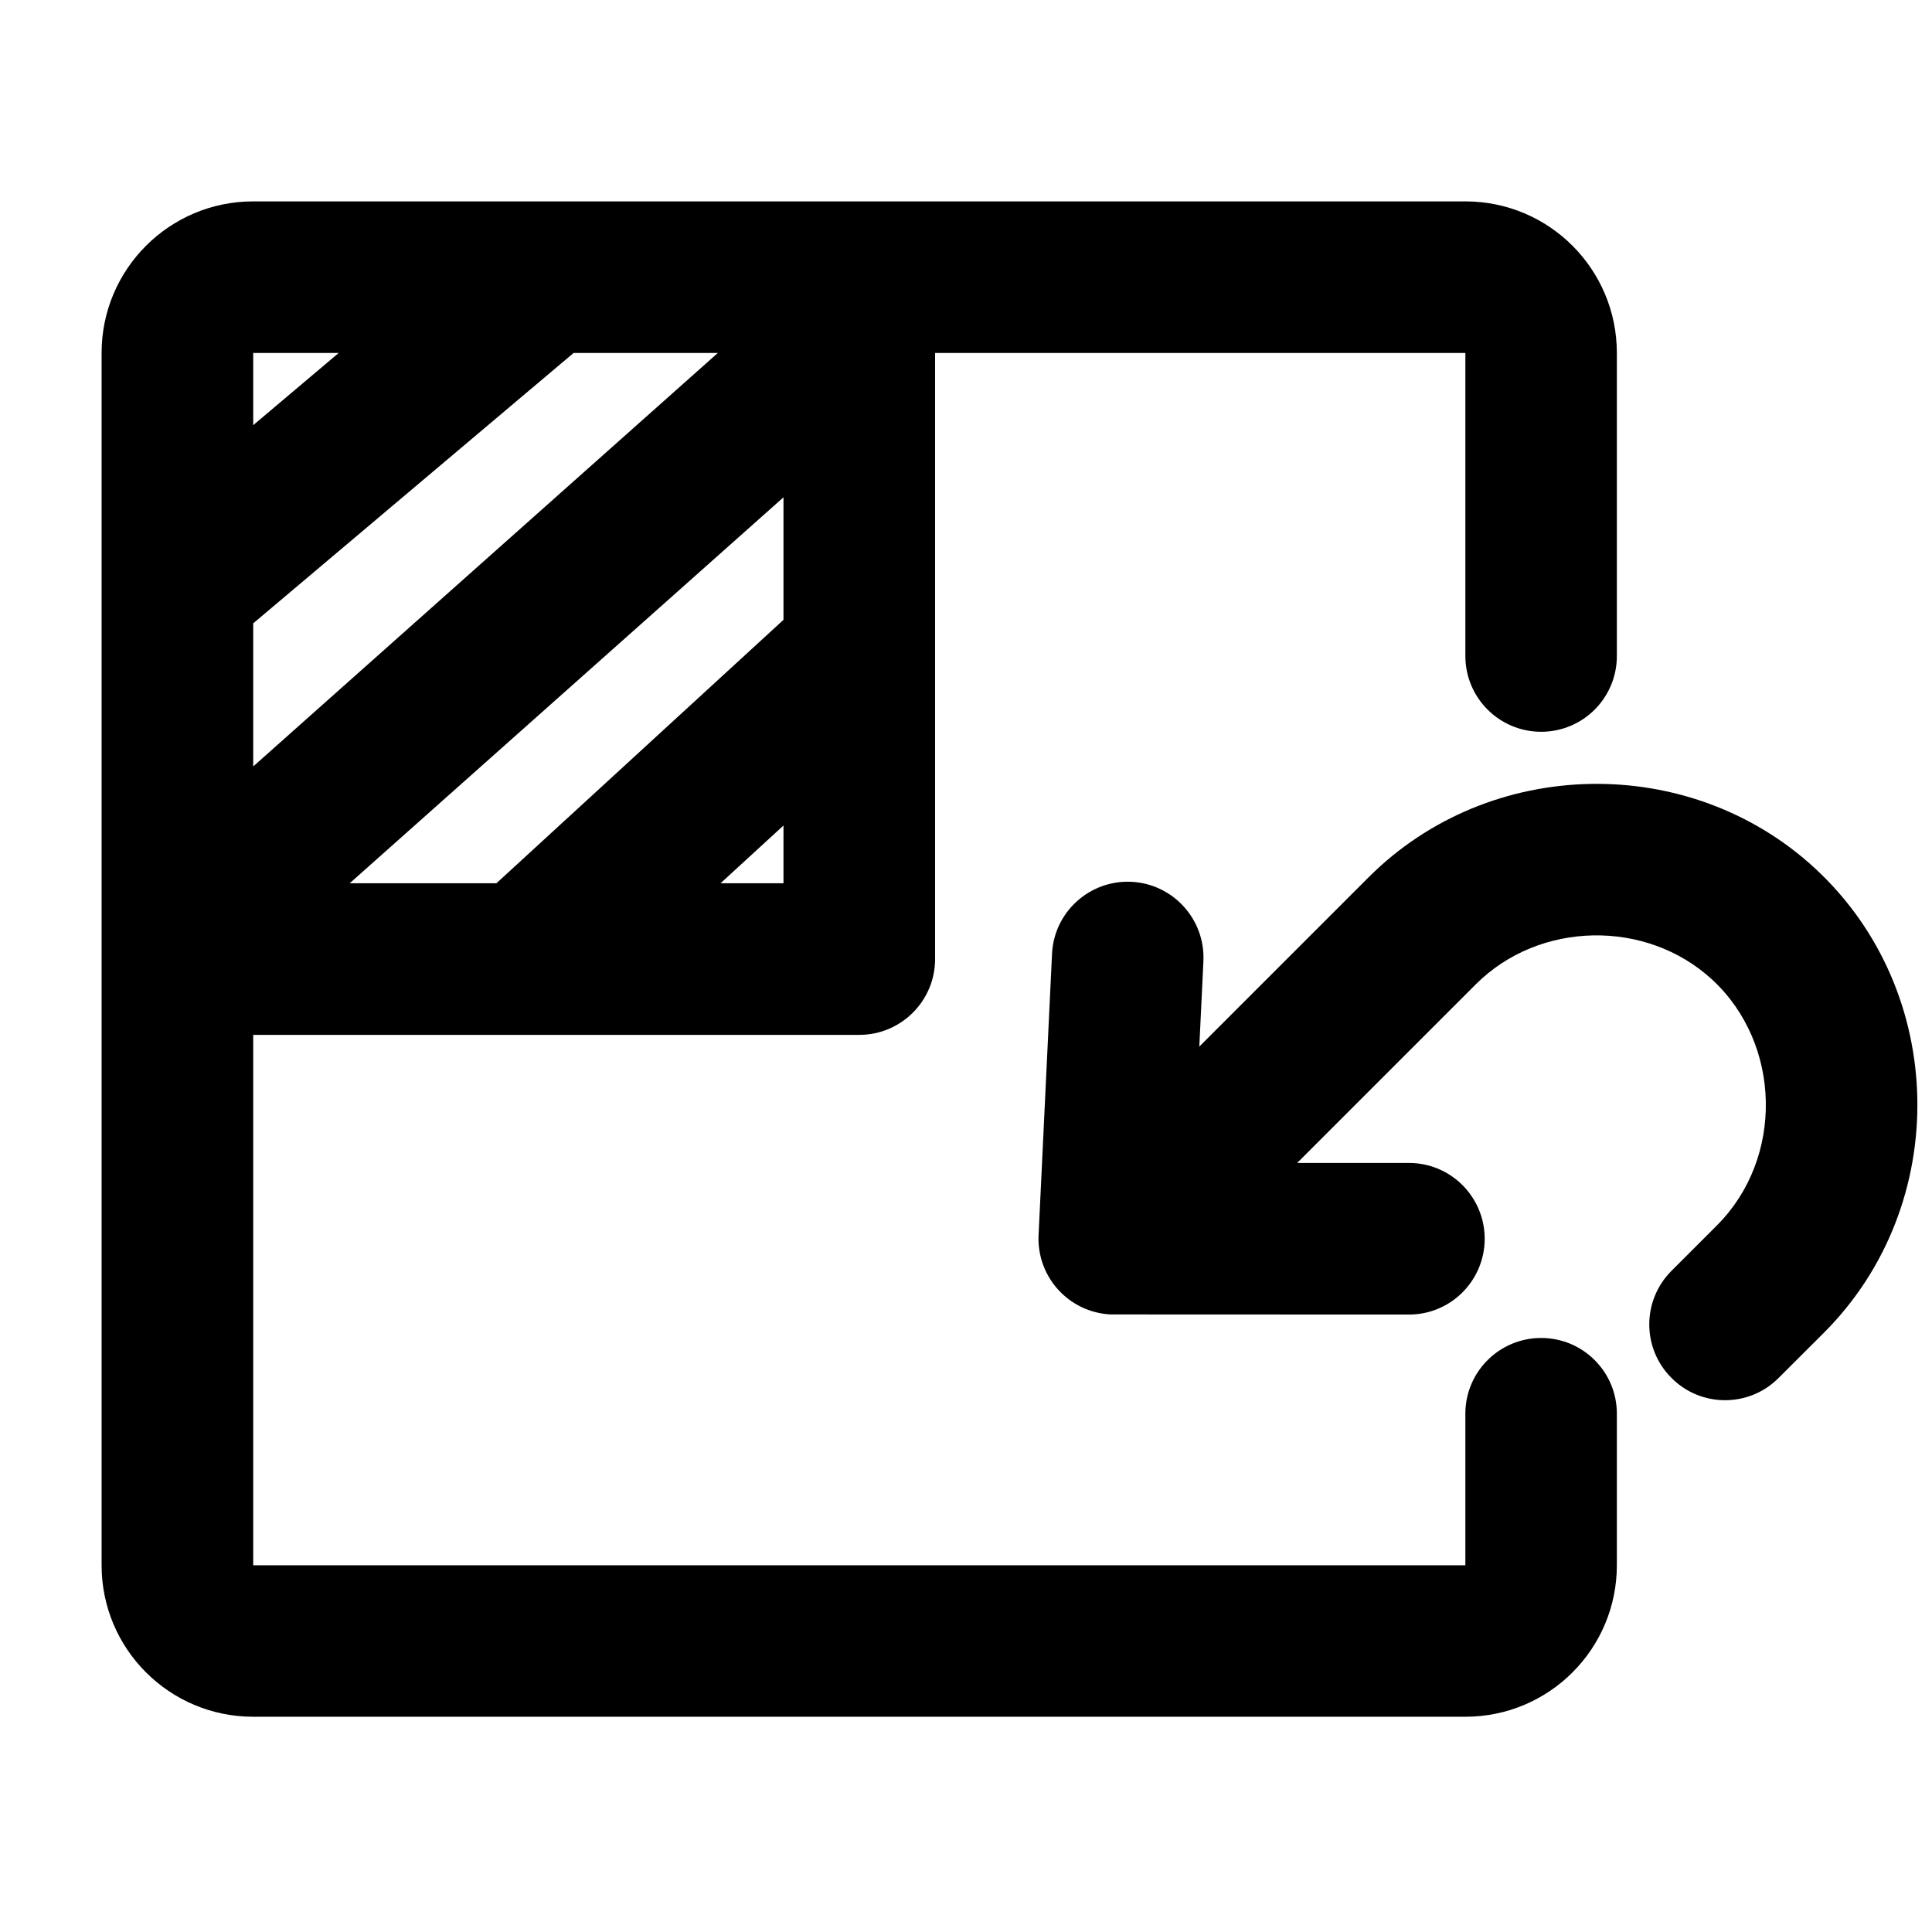
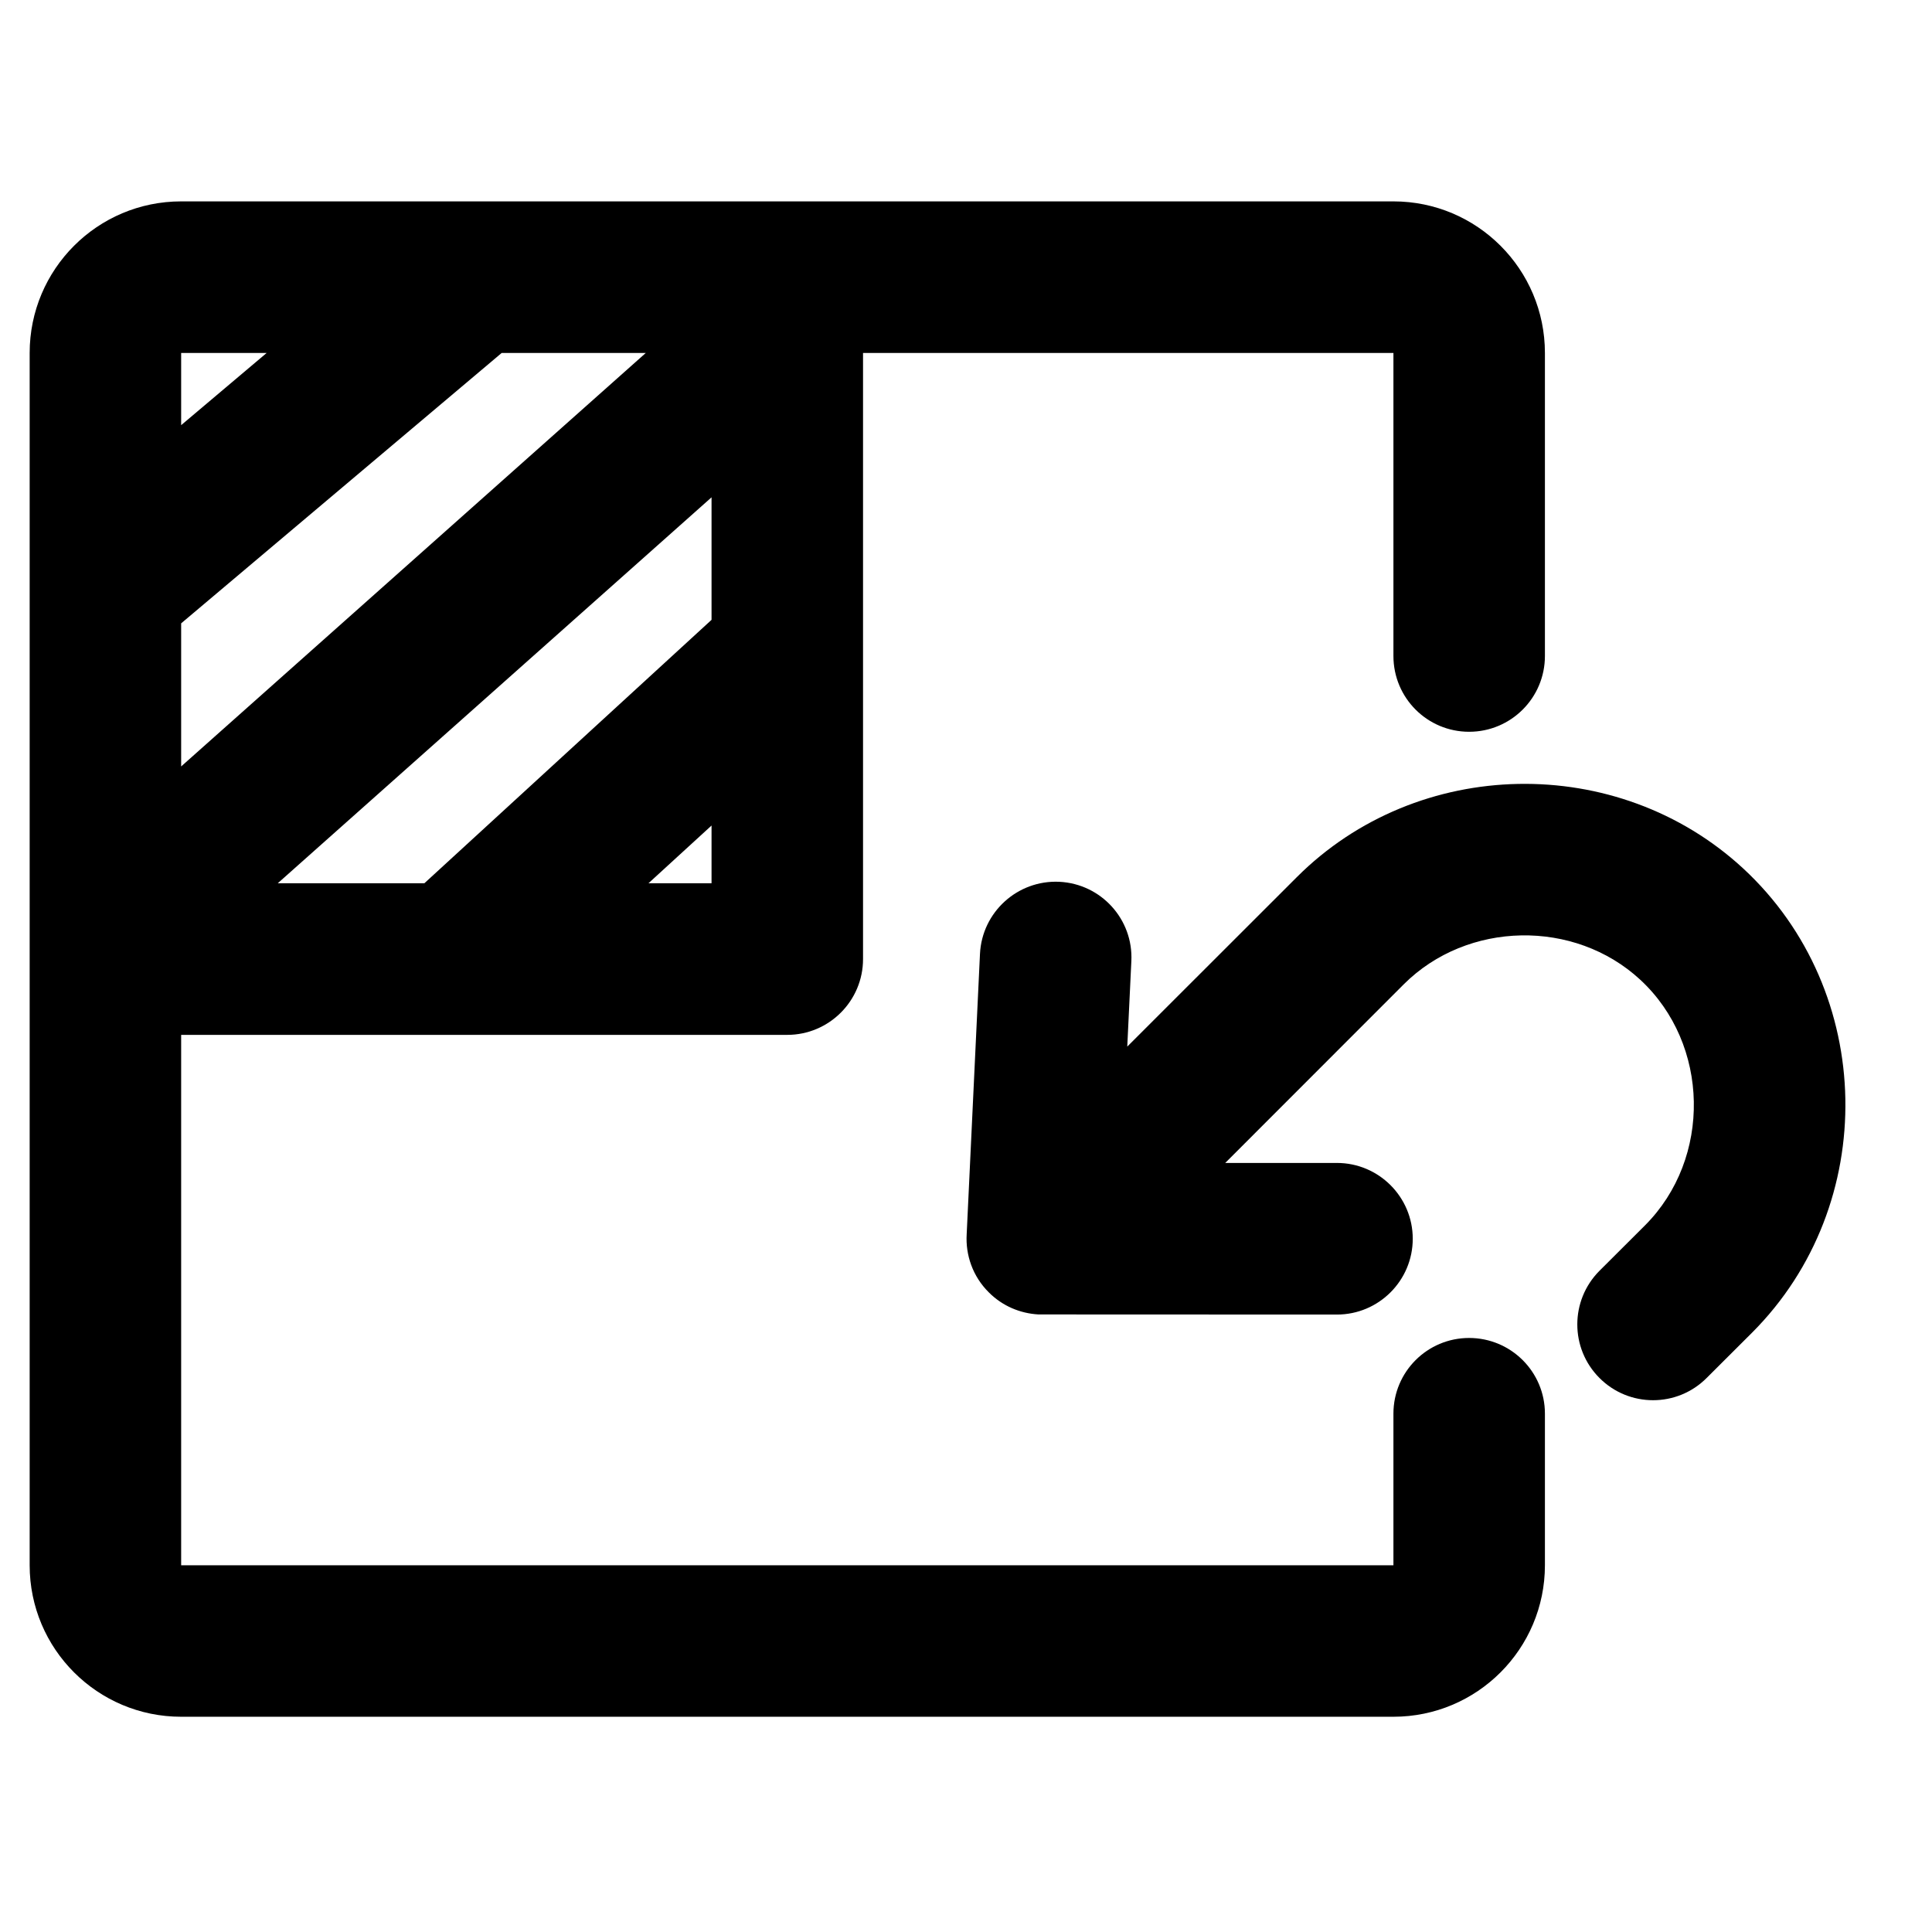
<svg xmlns="http://www.w3.org/2000/svg" width="17" height="17" viewBox="0 0 17 17" fill="none">
  <mask id="mask0_102_768" style="mask-type:alpha" maskUnits="userSpaceOnUse" x="0" y="0" width="17" height="17">
-     <rect x="0.882" y="0.439" width="16" height="16" fill="#D9D9D9" />
+     <rect x="0.249" y="0.439" width="16" height="16" fill="#D9D9D9" />
  </mask>
  <g mask="url(#mask0_102_768)">
-     <path fill-rule="evenodd" clip-rule="evenodd" d="M0.894 3.106C0.894 2.369 1.491 1.772 2.228 1.772H12.894C13.631 1.772 14.227 2.369 14.227 3.106V5.772C14.227 6.141 13.929 6.439 13.561 6.439C13.193 6.439 12.894 6.141 12.894 5.772V3.106H8.228V8.439C8.228 8.807 7.929 9.106 7.561 9.106H2.228V13.773H12.894V12.439C12.894 12.071 13.193 11.773 13.561 11.773C13.929 11.773 14.227 12.071 14.227 12.439V13.773C14.227 14.509 13.631 15.106 12.894 15.106H2.228C1.491 15.106 0.894 14.509 0.894 13.773V3.106ZM5.047 3.106H6.316L2.228 6.744V5.485L5.047 3.106ZM2.98 3.106L2.228 3.741V3.106H2.98ZM3.077 7.772H4.368L6.894 5.454V4.376L3.077 7.772ZM6.34 7.772H6.894V7.264L6.34 7.772Z" fill="black" />
-     <path d="M9.333 11.371C9.193 11.231 9.128 11.043 9.139 10.86L9.257 8.393C9.274 8.026 9.587 7.742 9.954 7.759C10.322 7.777 10.606 8.089 10.589 8.457L10.553 9.209L12.043 7.719C13.108 6.654 14.867 6.62 15.972 7.642C17.141 8.723 17.174 10.601 16.05 11.726L15.65 12.125C15.39 12.386 14.968 12.386 14.708 12.125C14.447 11.865 14.447 11.443 14.708 11.182L15.107 10.783C15.698 10.193 15.678 9.187 15.067 8.621C14.487 8.085 13.544 8.103 12.986 8.661L11.414 10.233L12.398 10.233C12.766 10.233 13.064 10.532 13.064 10.9C13.064 11.268 12.766 11.567 12.398 11.567L9.805 11.566C9.793 11.566 9.782 11.566 9.77 11.566C9.611 11.557 9.455 11.493 9.333 11.371Z" fill="black" />
+     <path fill-rule="evenodd" clip-rule="evenodd" d="M0.261 3.106C0.261 2.369 0.858 1.772 1.594 1.772H12.261C12.997 1.772 13.594 2.369 13.594 3.106V5.772C13.594 6.141 13.295 6.439 12.927 6.439C12.559 6.439 12.261 6.141 12.261 5.772V3.106H7.594V8.439C7.594 8.807 7.295 9.106 6.927 9.106H1.594V13.773H12.261V12.439C12.261 12.071 12.559 11.773 12.927 11.773C13.295 11.773 13.594 12.071 13.594 12.439V13.773C13.594 14.509 12.997 15.106 12.261 15.106H1.594C0.858 15.106 0.261 14.509 0.261 13.773V3.106ZM4.414 3.106H5.682L1.594 6.744V5.485L4.414 3.106ZM2.346 3.106L1.594 3.741V3.106H2.346ZM2.444 7.772H3.734L6.261 5.454V4.376L2.444 7.772ZM5.706 7.772H6.261V7.264L5.706 7.772Z" fill="black" />
+     <path d="M8.7 11.371C8.559 11.231 8.495 11.043 8.506 10.86L8.623 8.393C8.641 8.026 8.953 7.742 9.321 7.759C9.689 7.777 9.973 8.089 9.955 8.457L9.919 9.209L11.41 7.719C12.474 6.654 14.233 6.62 15.339 7.642C16.507 8.723 16.541 10.601 15.417 11.726L15.017 12.125C14.757 12.386 14.334 12.386 14.074 12.125C13.814 11.865 13.814 11.443 14.074 11.182L14.474 10.783C15.064 10.193 15.045 9.187 14.433 8.621C13.854 8.085 12.911 8.103 12.352 8.661L10.781 10.233L11.764 10.233C12.132 10.233 12.431 10.532 12.431 10.9C12.431 11.268 12.132 11.567 11.764 11.567L9.171 11.566C9.16 11.566 9.148 11.566 9.137 11.566C8.978 11.557 8.821 11.493 8.7 11.371Z" fill="black" />
  </g>
</svg>
